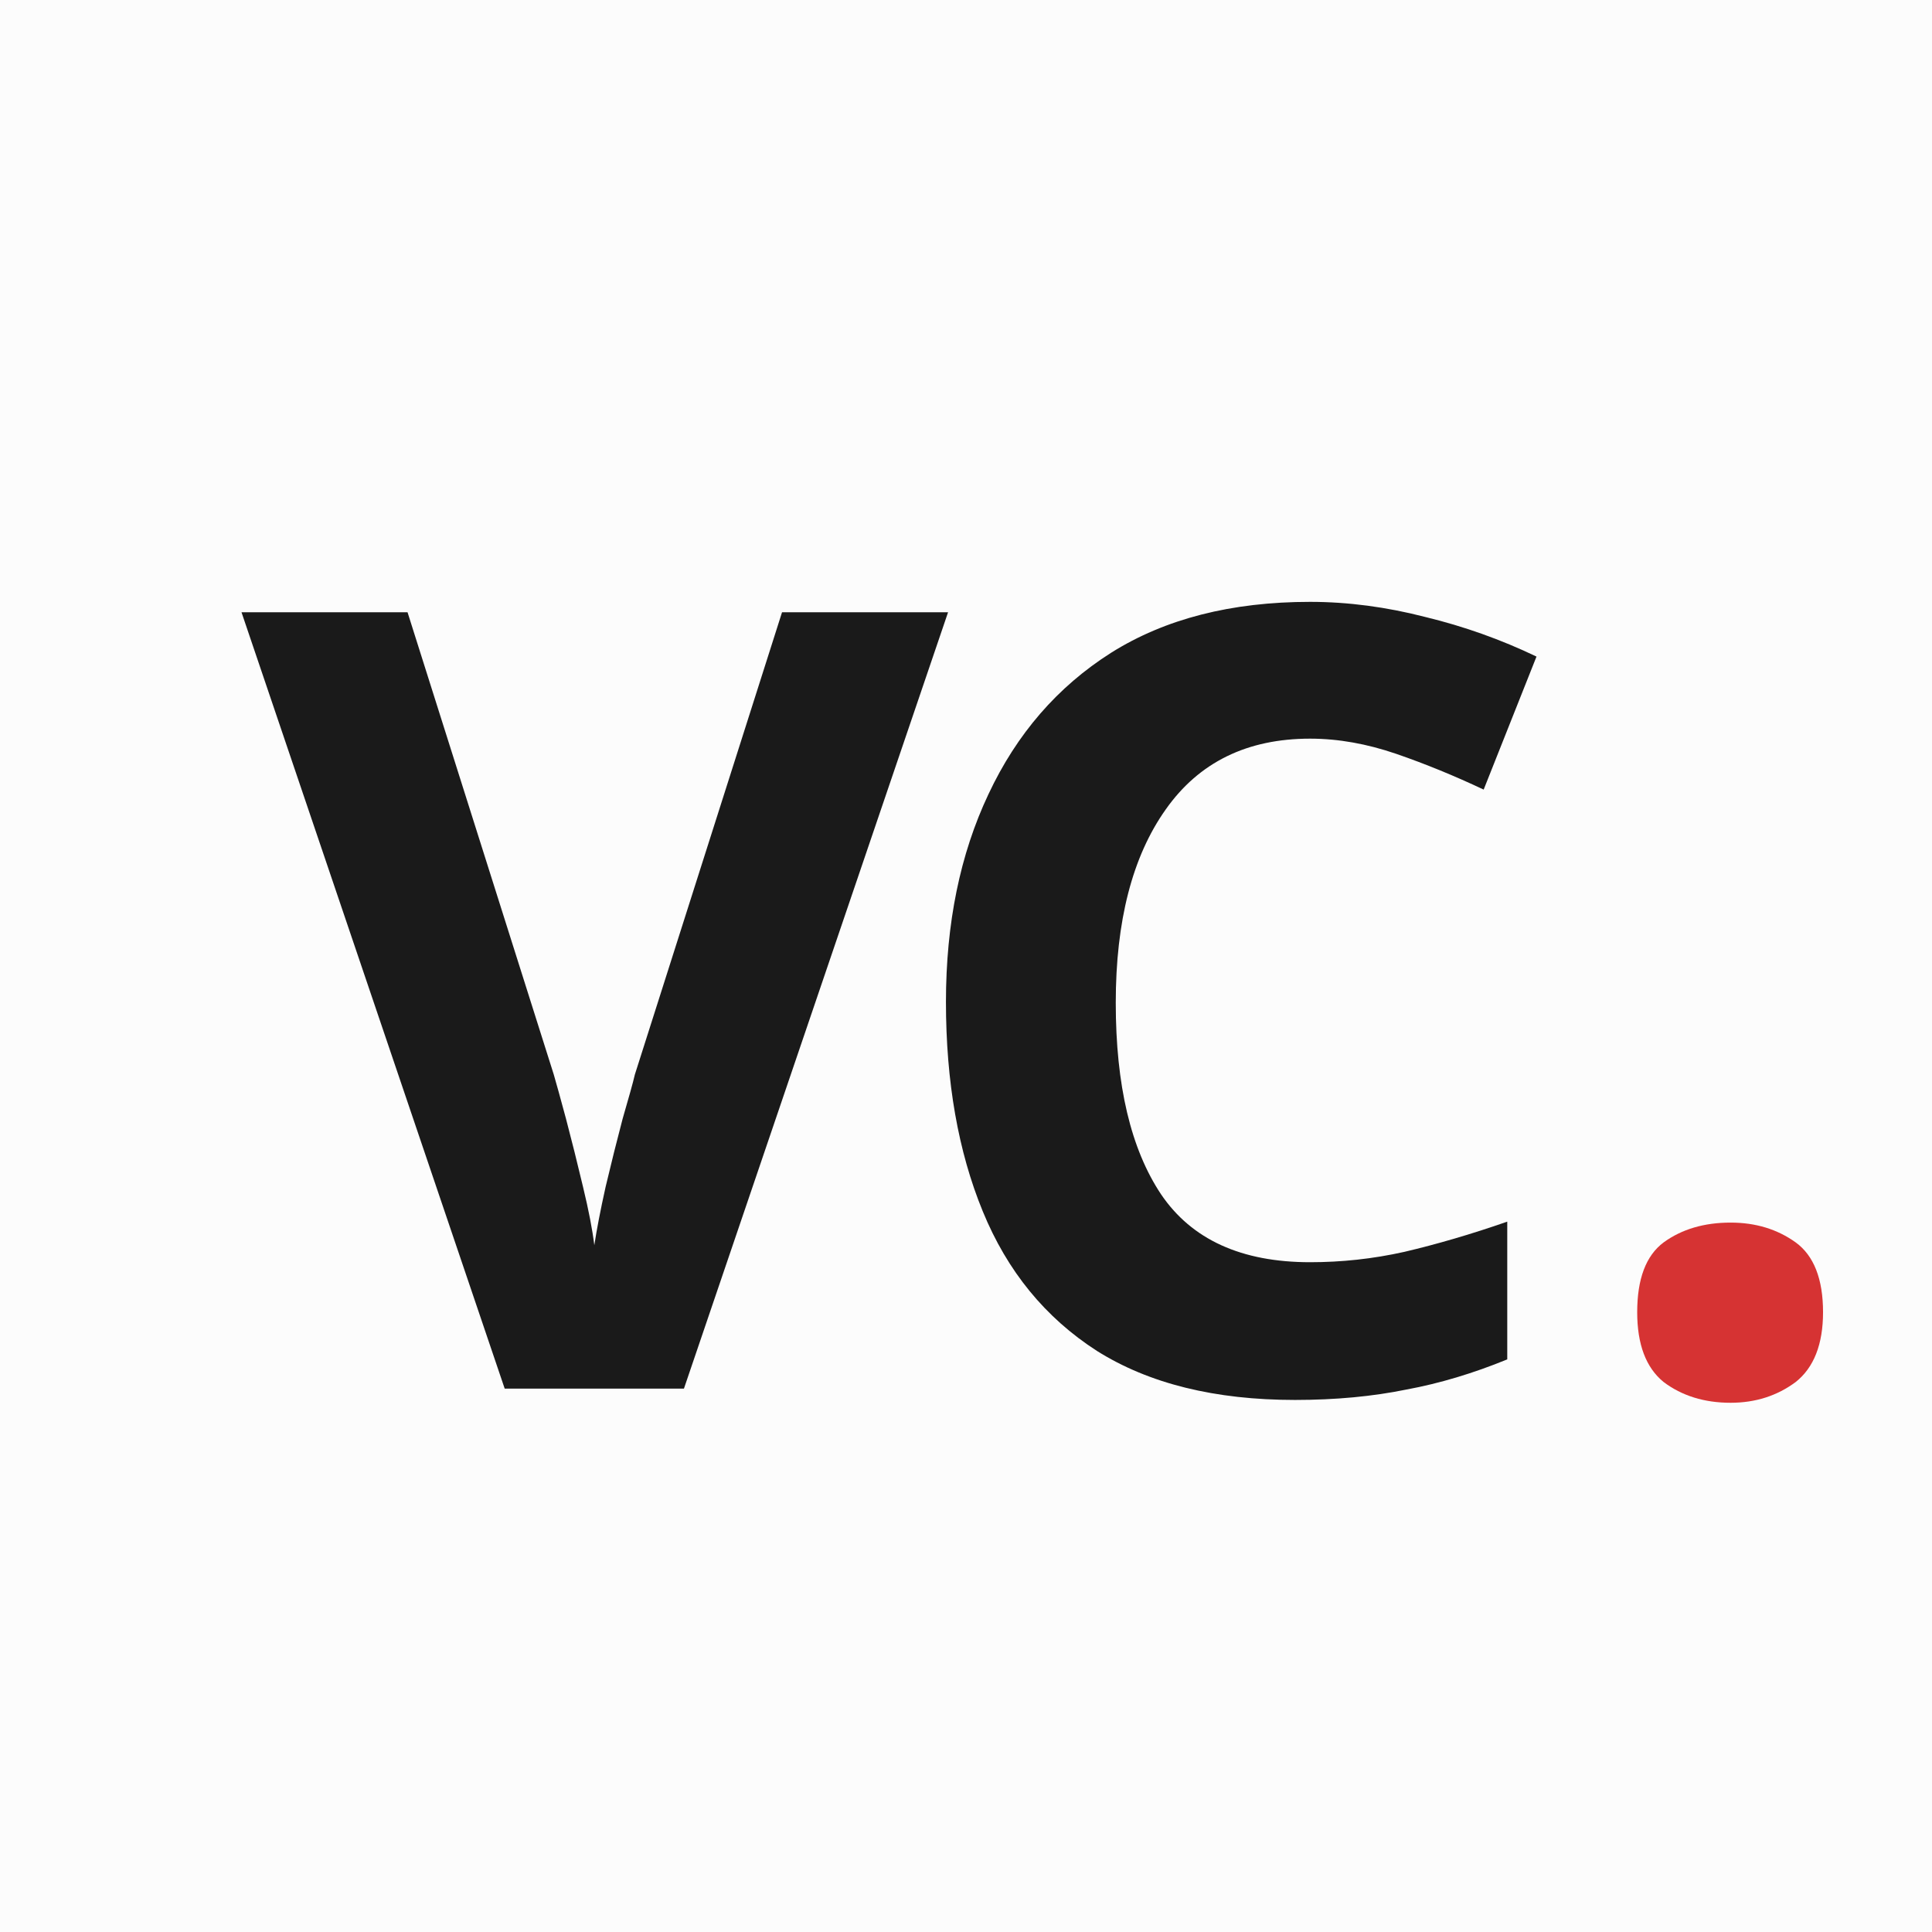
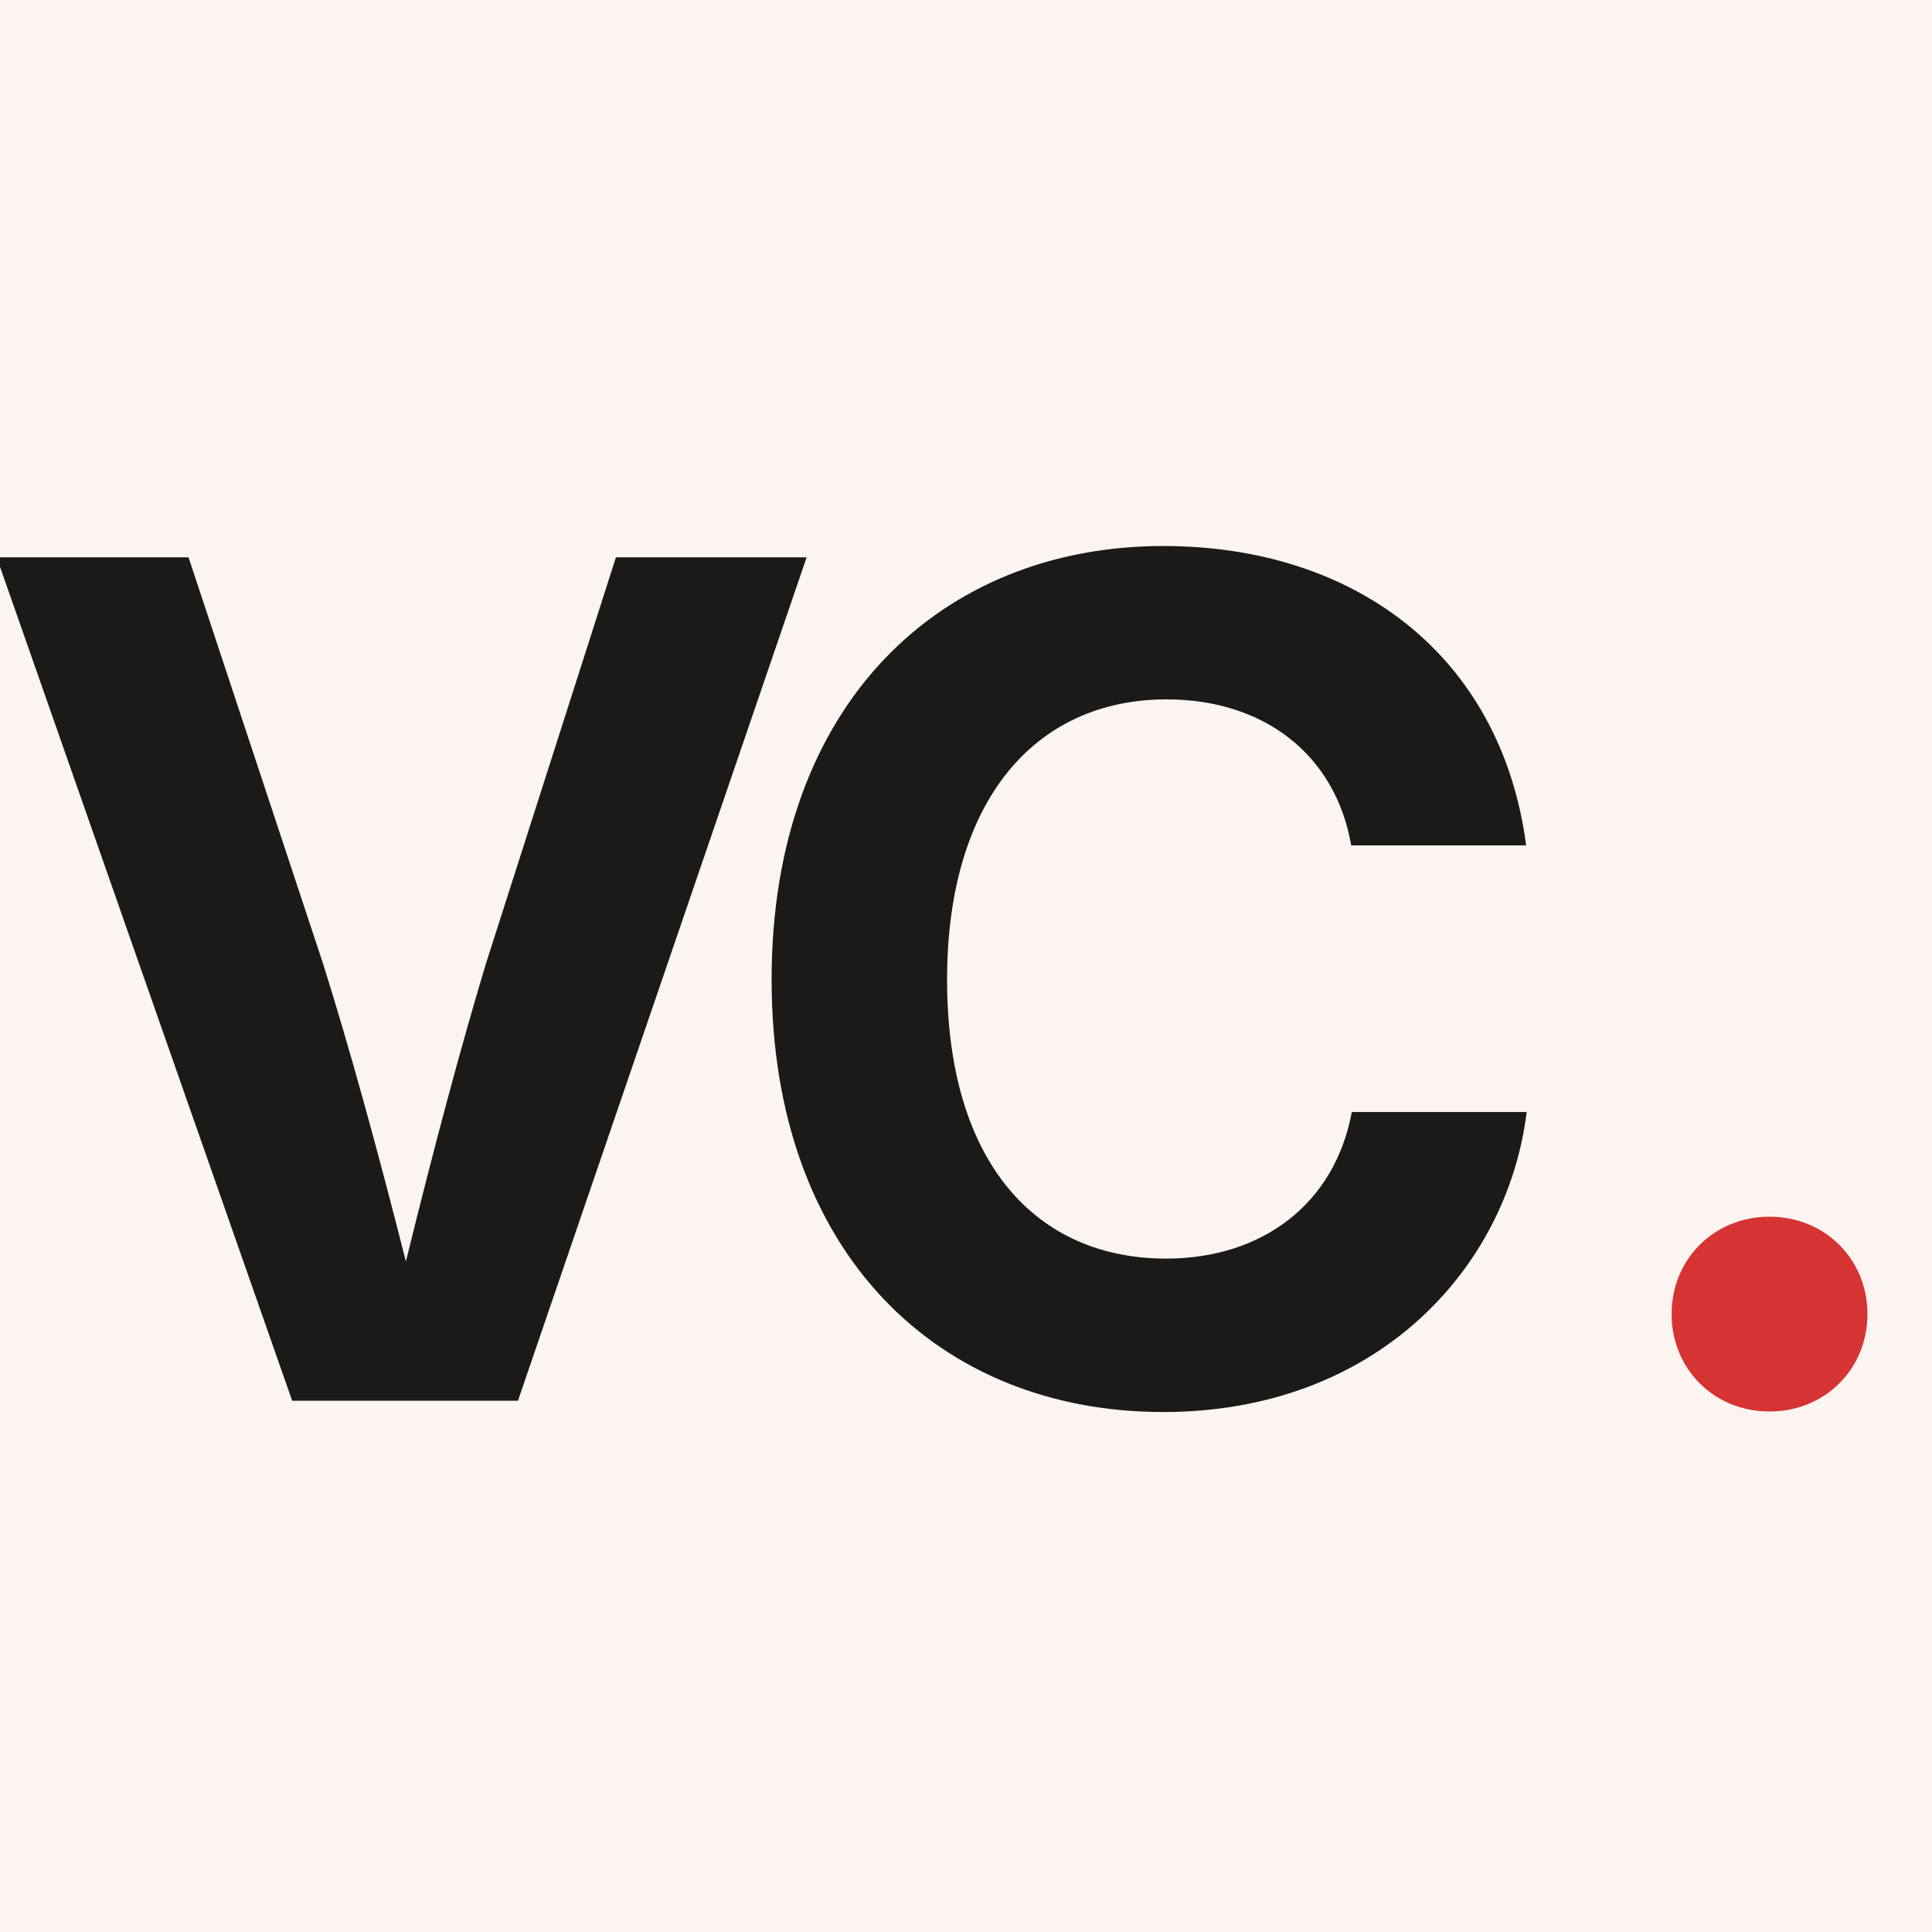
- <svg xmlns="http://www.w3.org/2000/svg" viewBox="0 0 32 32">
-   <rect width="32" height="32" fill="#fcfcfc" />
-   <text x="4" y="23" font-family="system-ui, sans-serif" font-size="18" font-weight="700" letter-spacing="-0.05em" fill="#1a1a1a">VC<tspan fill="#d63333">.</tspan>
+ <svg xmlns="http://www.w3.org/2000/svg" viewBox="0 0 400 400">
+   <rect width="400" height="400" fill="#fbf4f0" />
+   <text x="200" y="290" font-family="Inter, system-ui, sans-serif" font-size="240" font-weight="700" text-anchor="middle" letter-spacing="-0.06em" fill="#1a1a1a">VC<tspan fill="#d63333">.</tspan>
  </text>
</svg>
